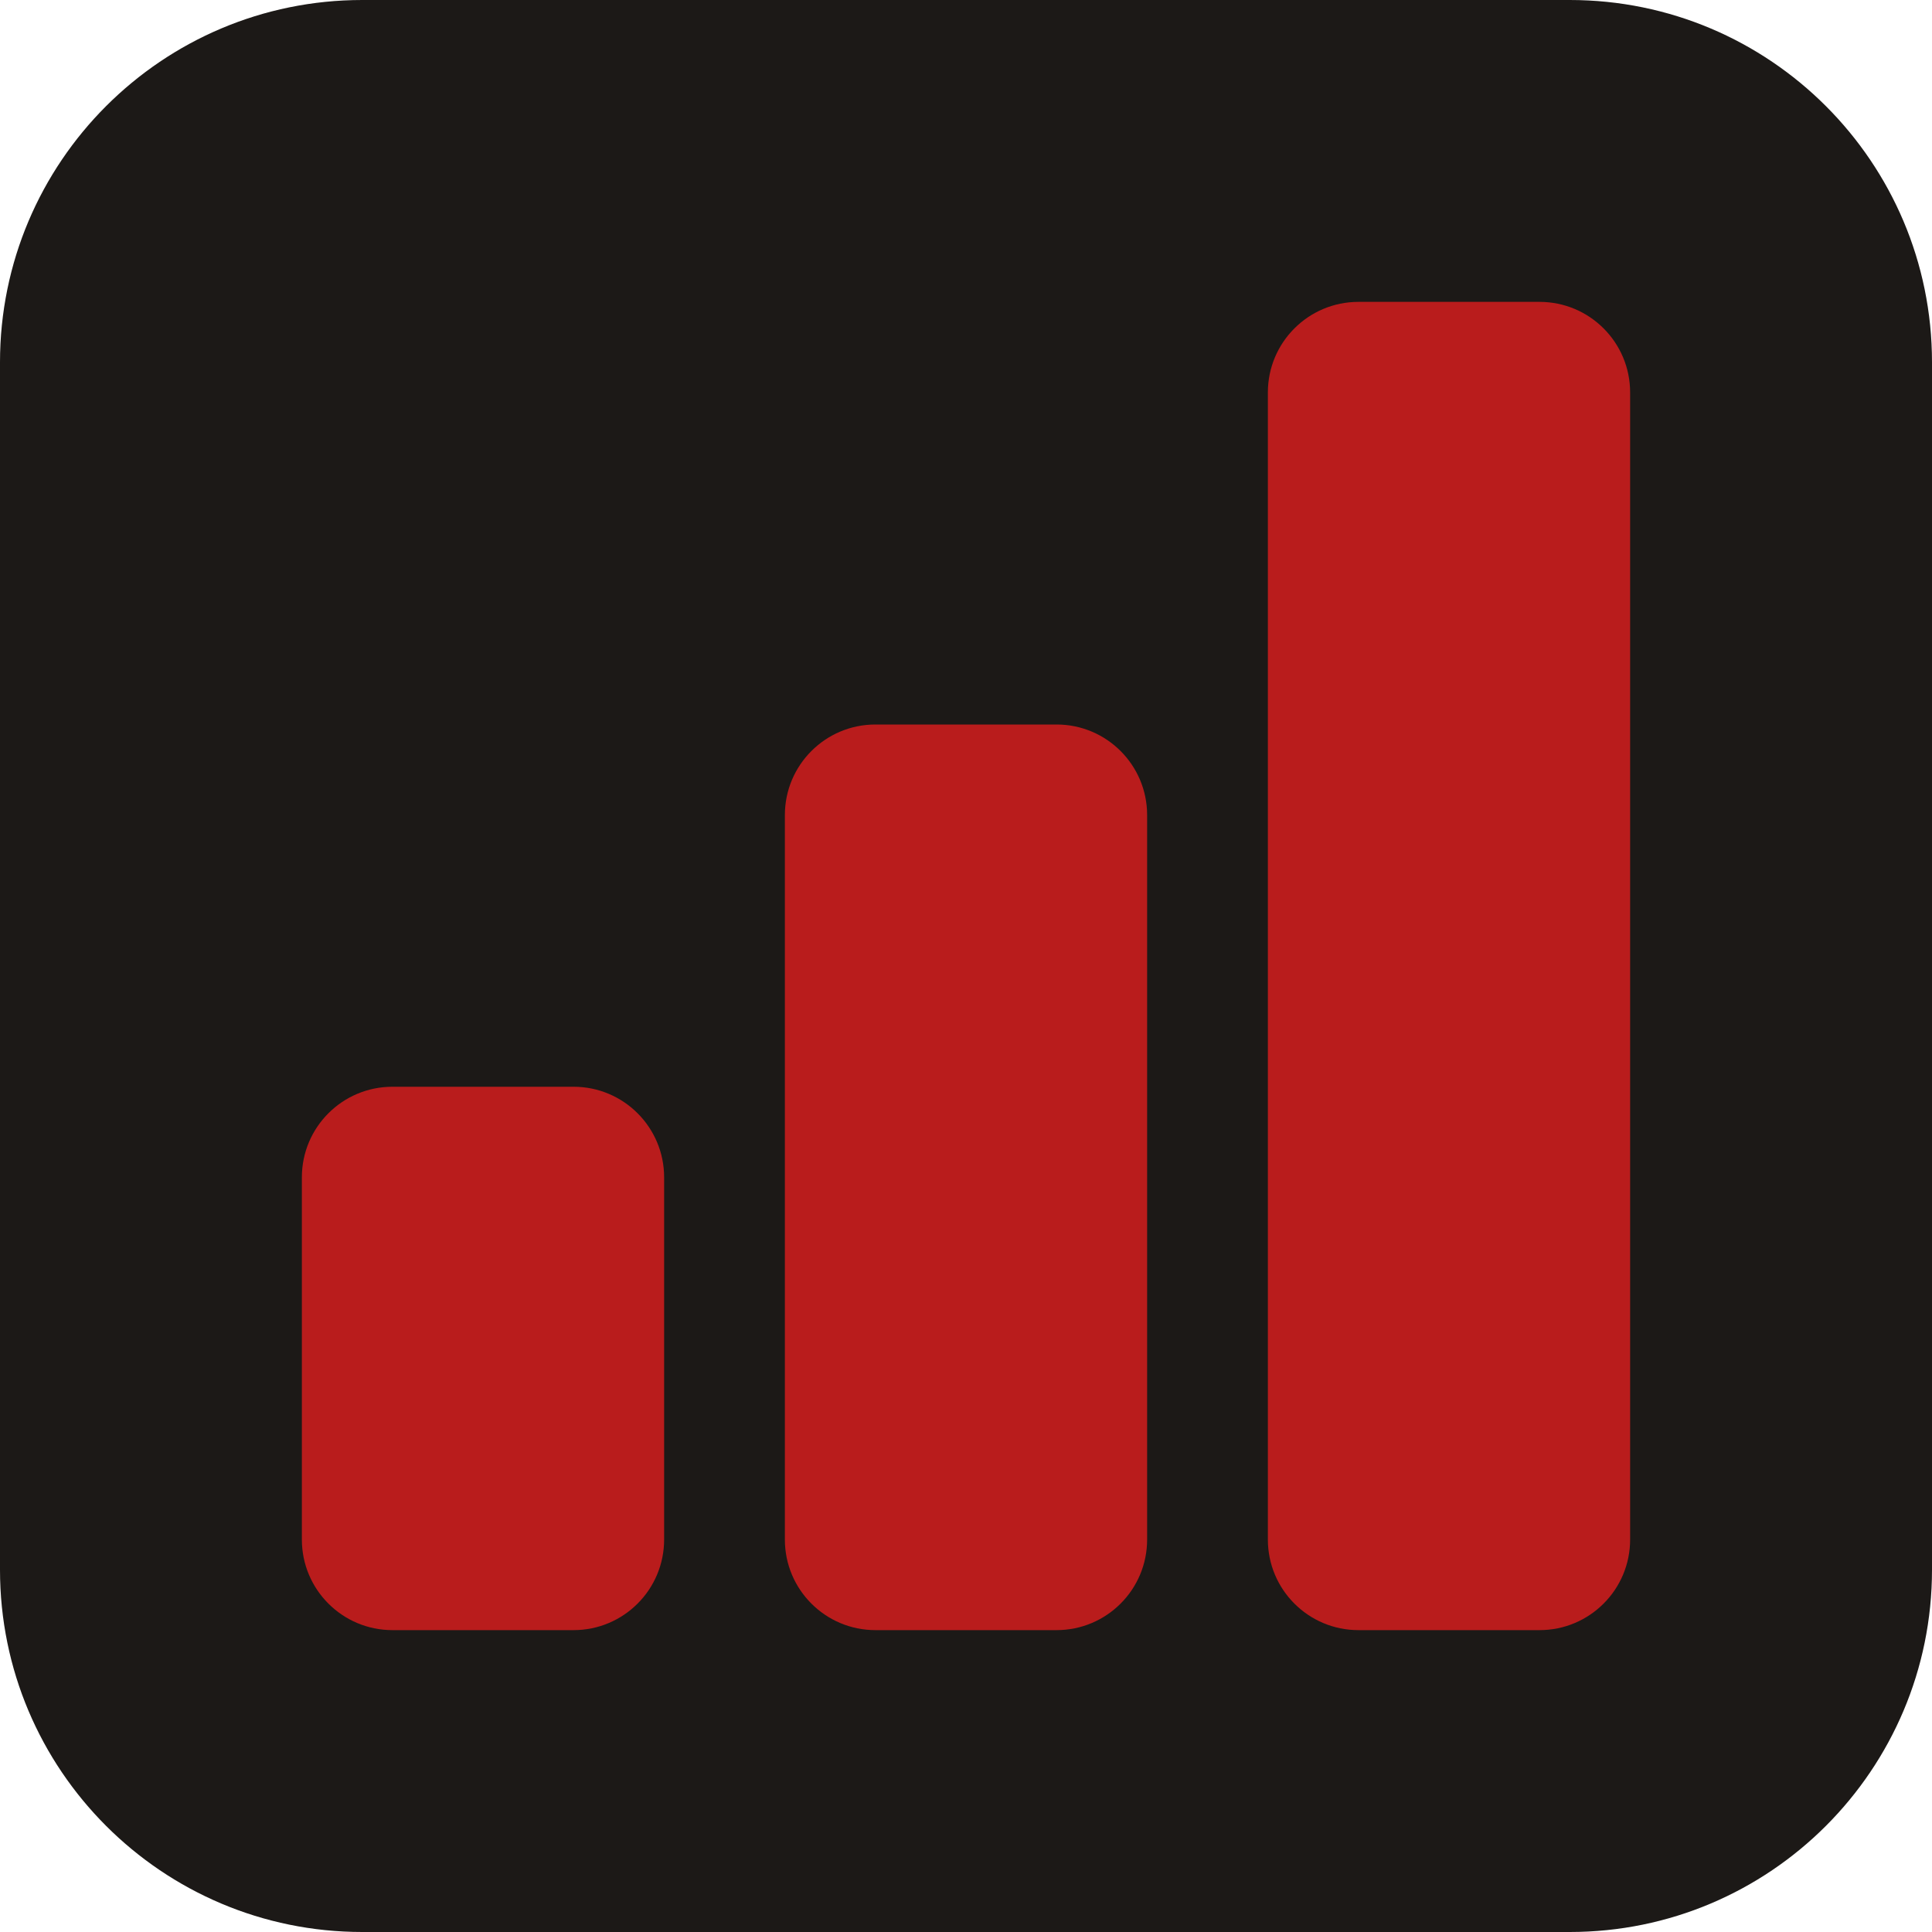
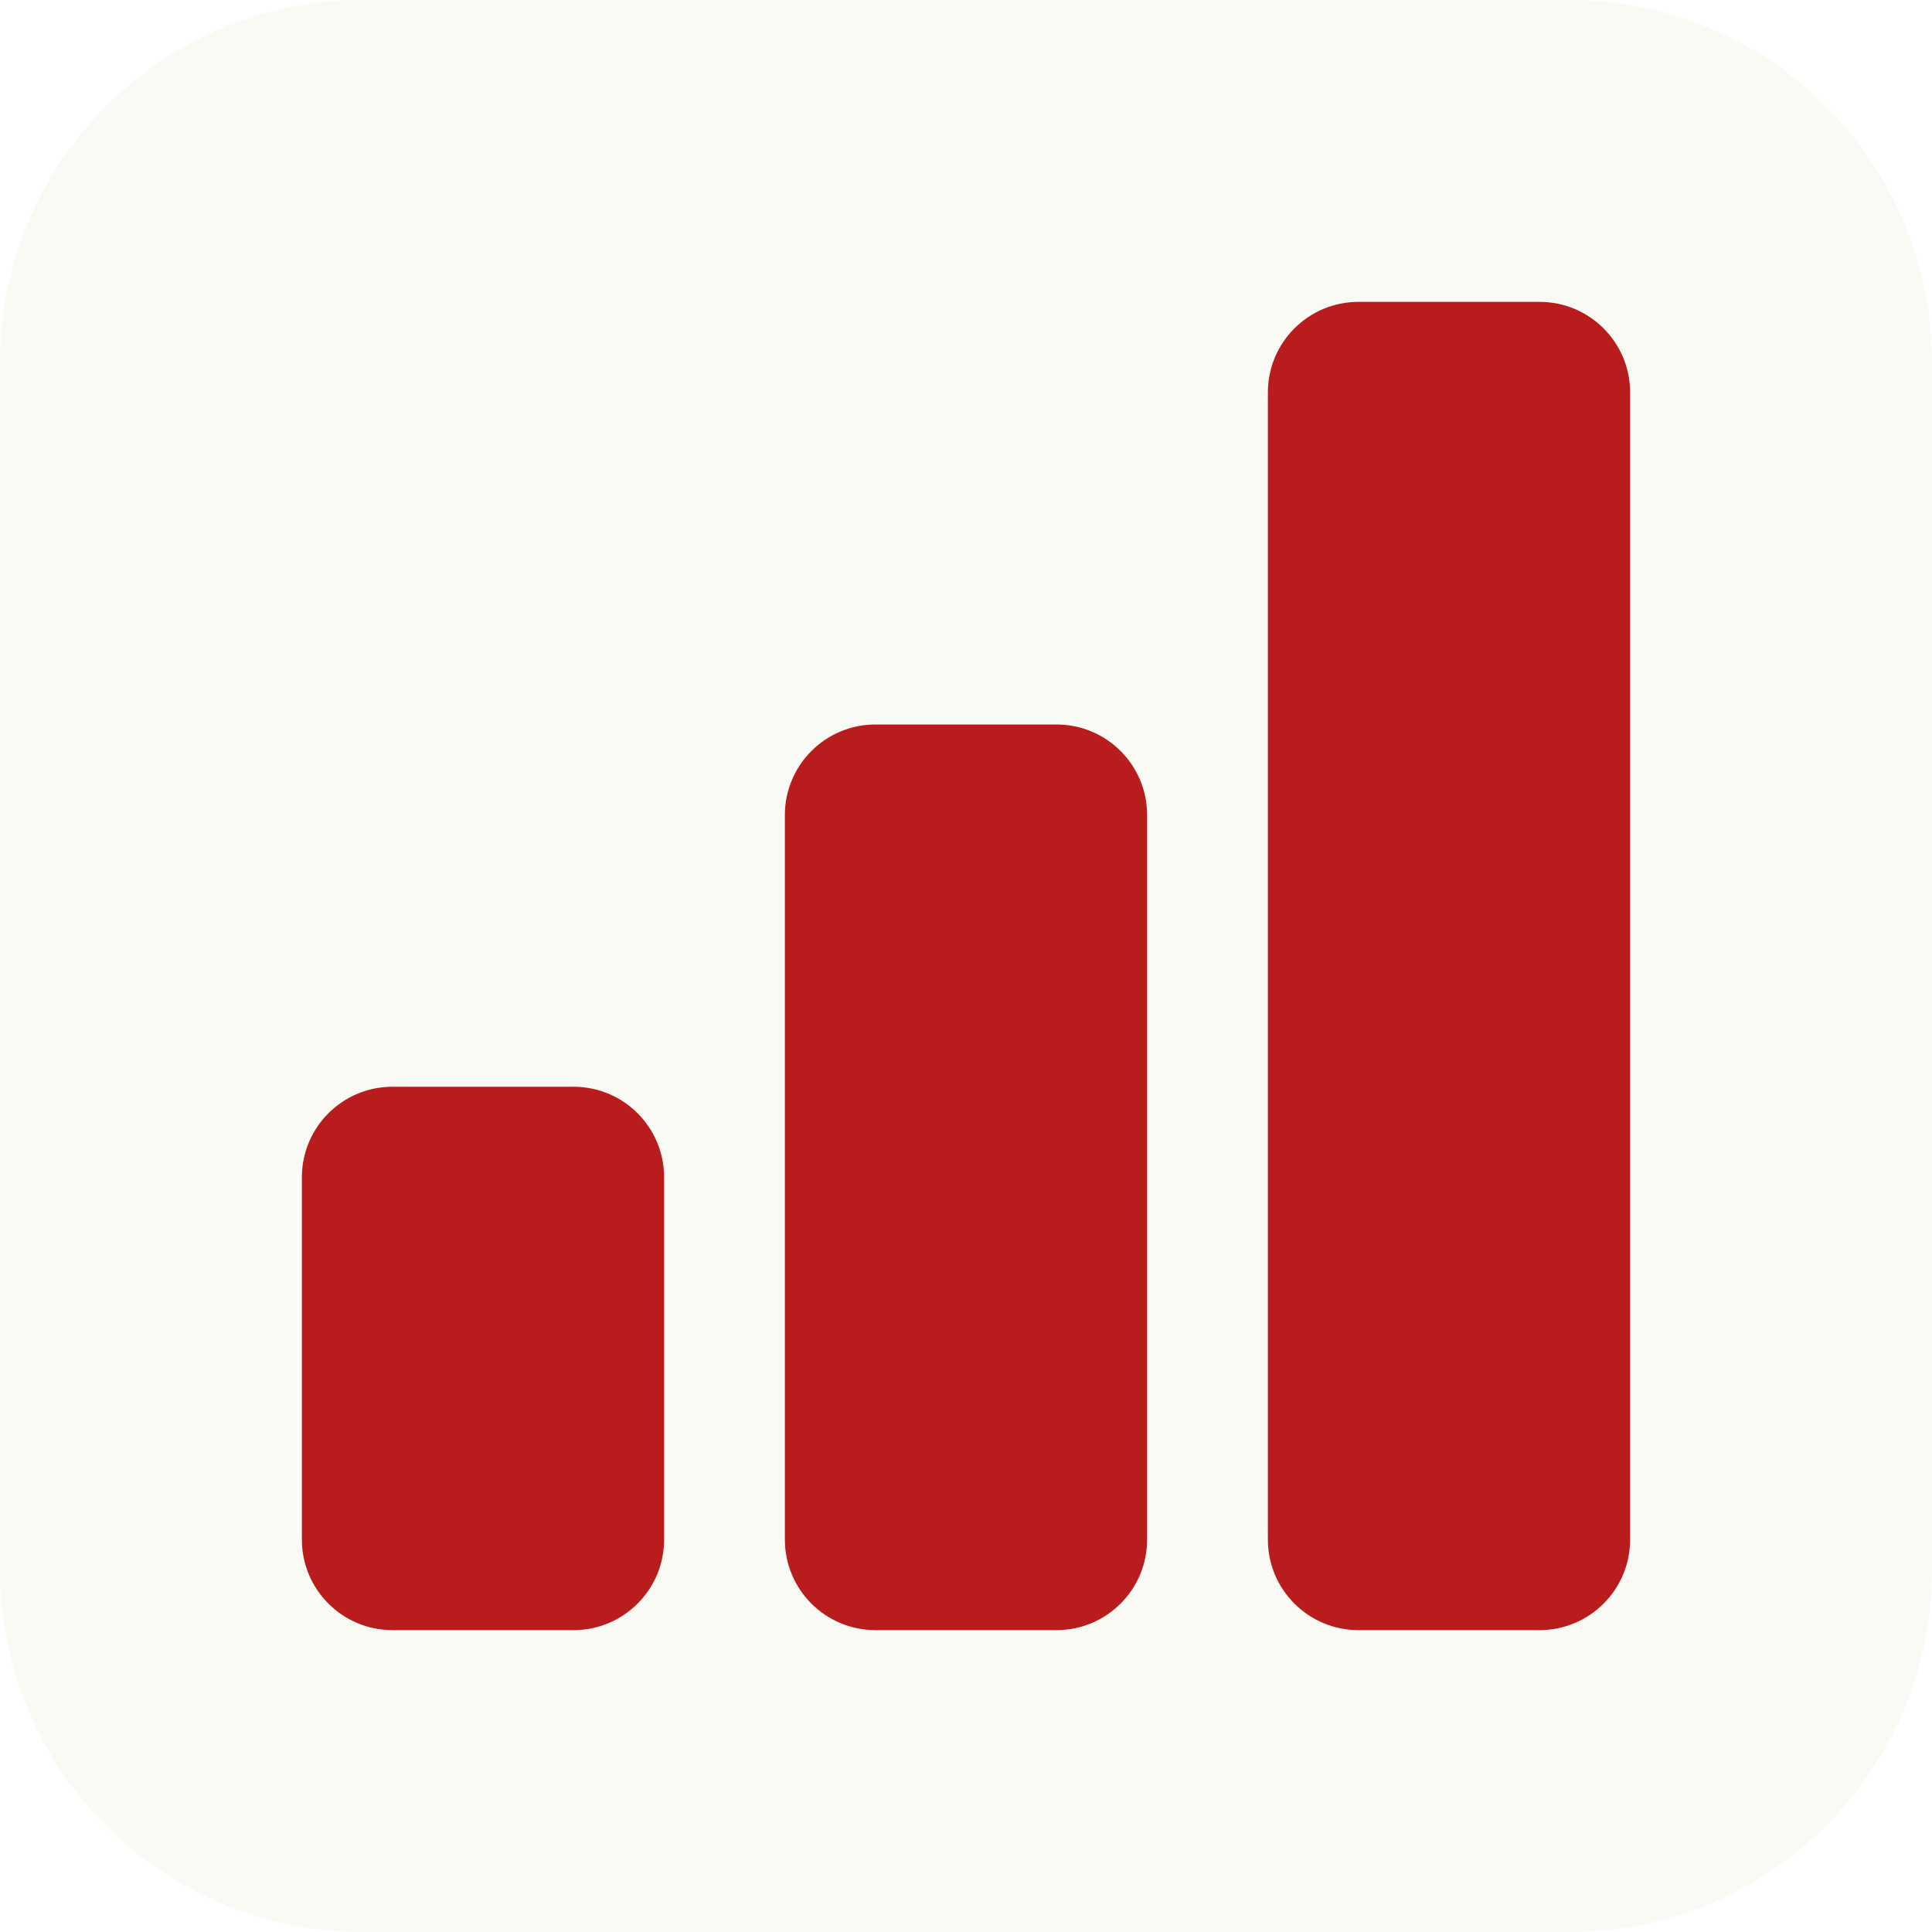
<svg xmlns="http://www.w3.org/2000/svg" width="32" height="32" viewBox="0 0 32 32">
-   <rect width="32" height="32" rx="6" fill="#1C1917" />
+   <rect width="32" height="32" rx="6" fill="#FAFAF5" />
  <rect x="5" y="18" width="6" height="9" rx="1.5" fill="#B91C1C" />
  <rect x="13" y="12" width="6" height="15" rx="1.5" fill="#B91C1C" />
  <rect x="21" y="5" width="6" height="22" rx="1.5" fill="#B91C1C" />
</svg>
